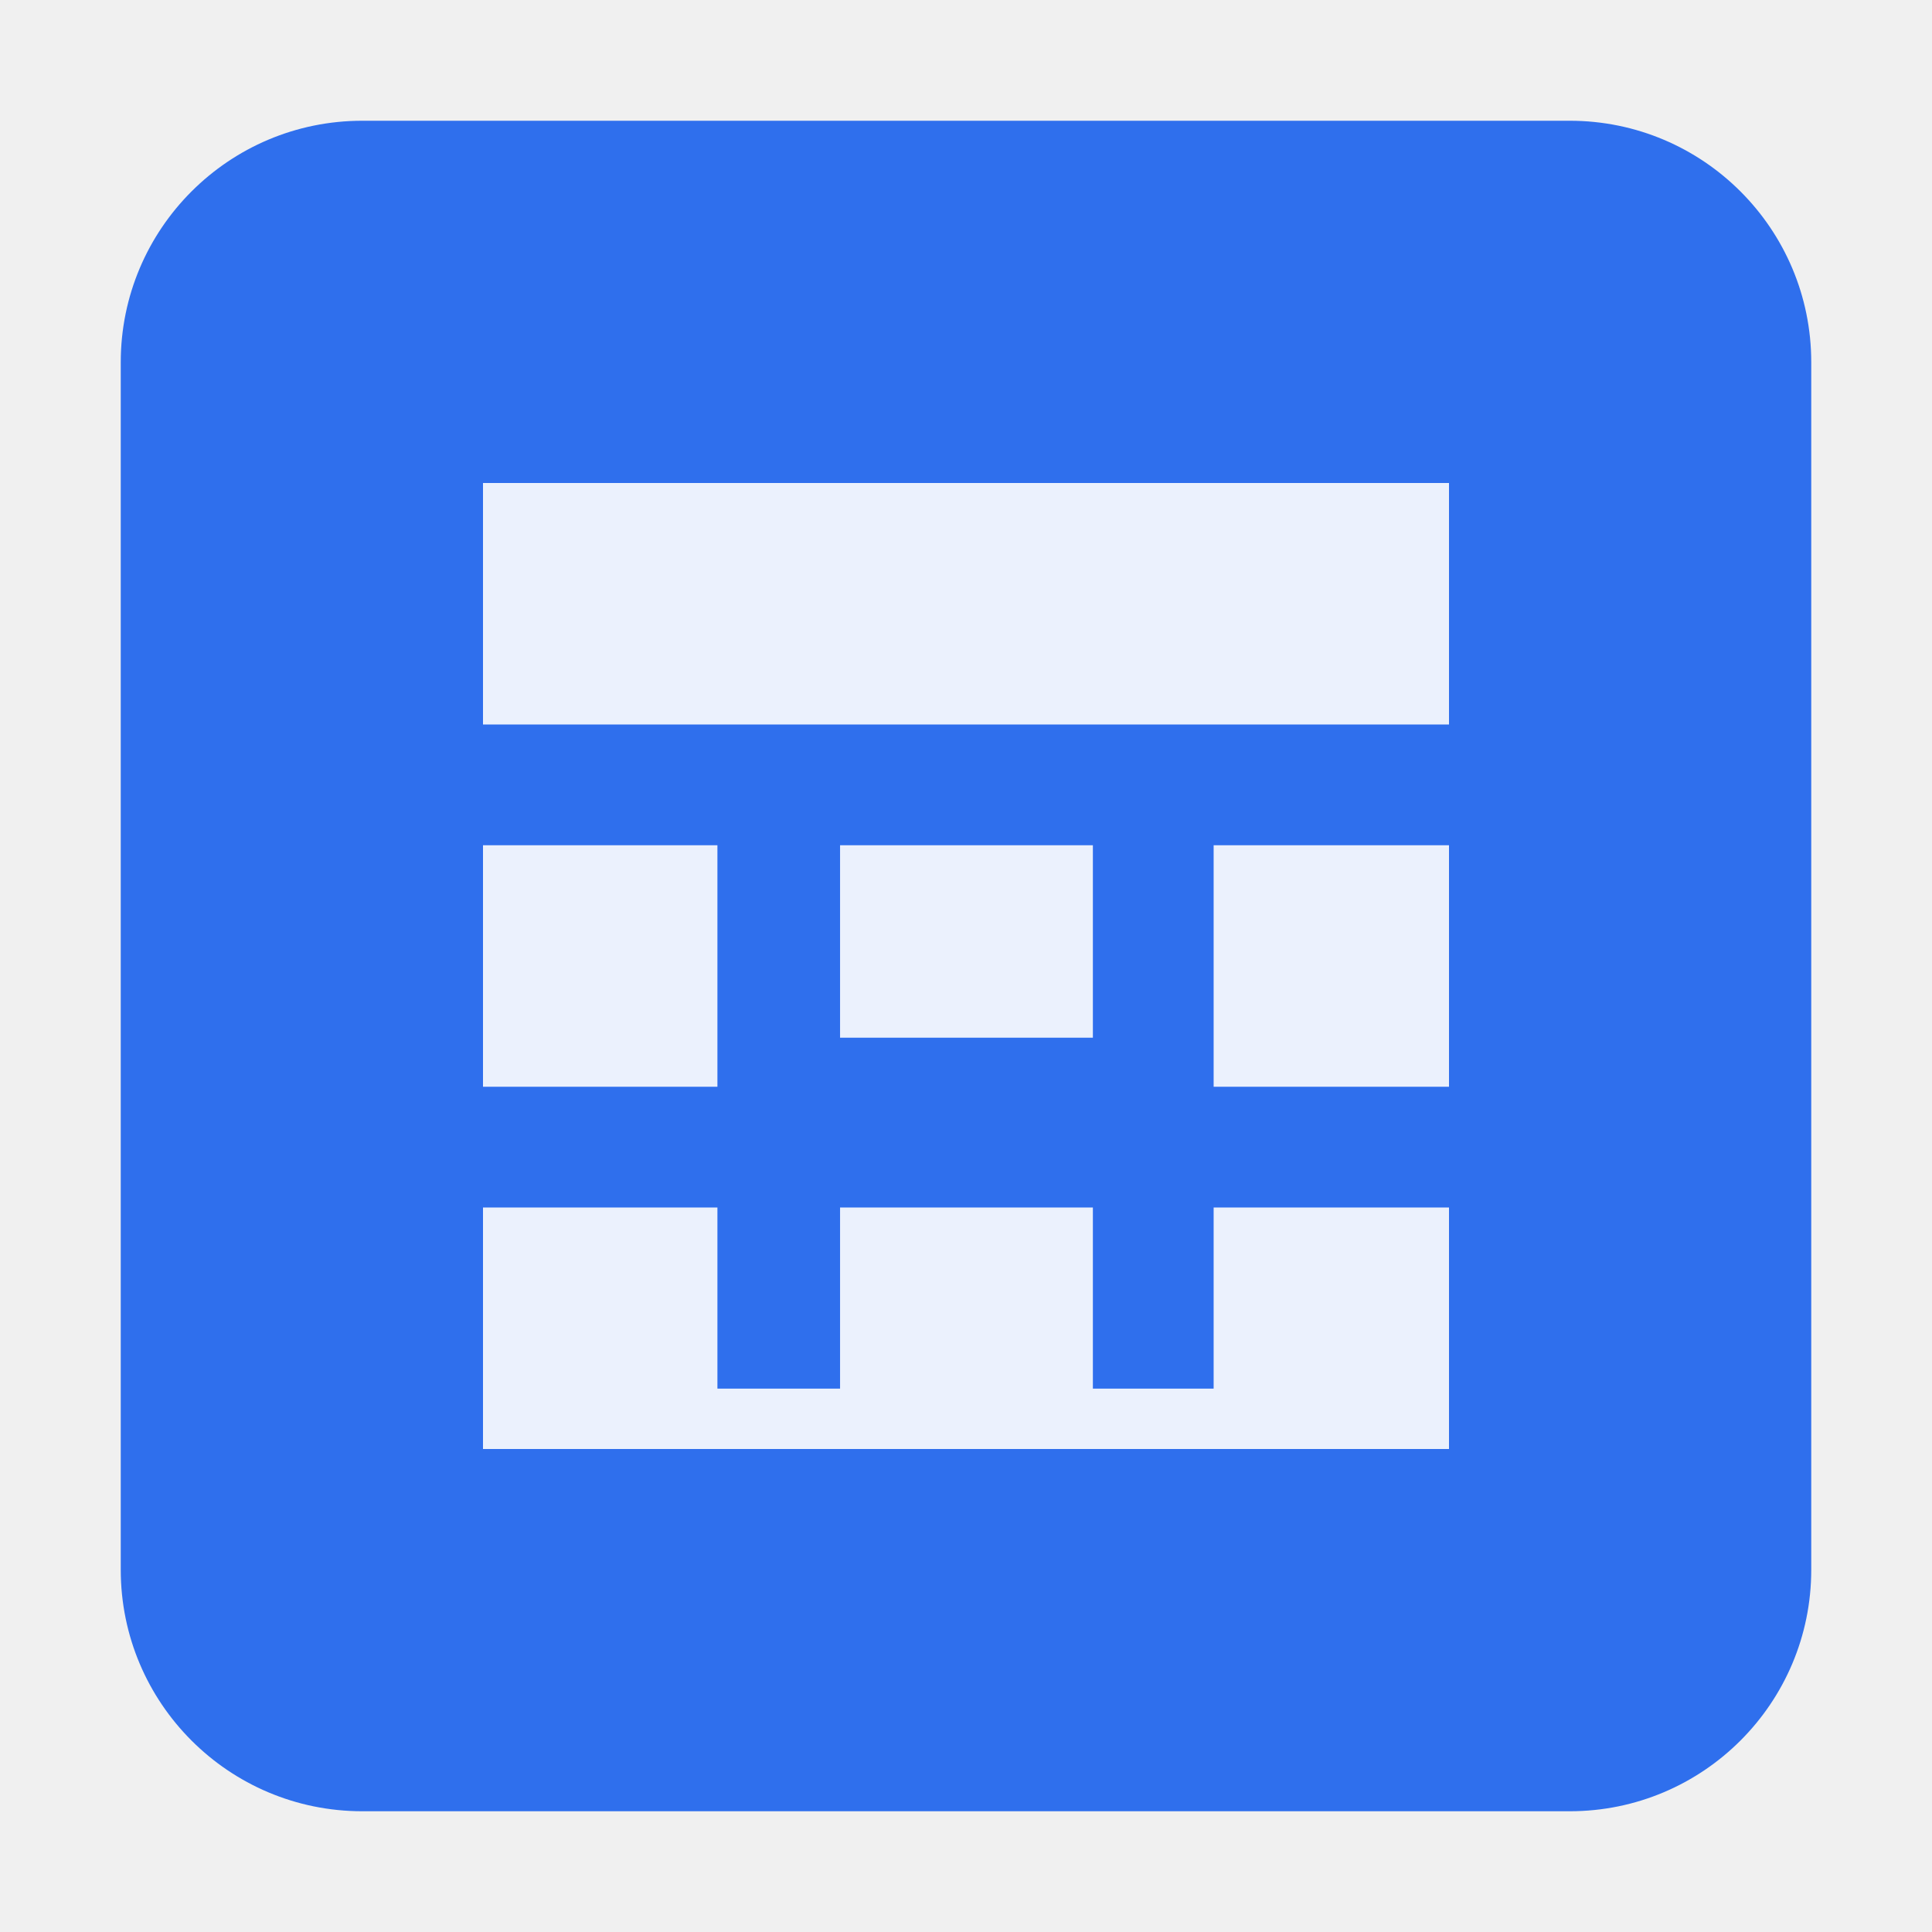
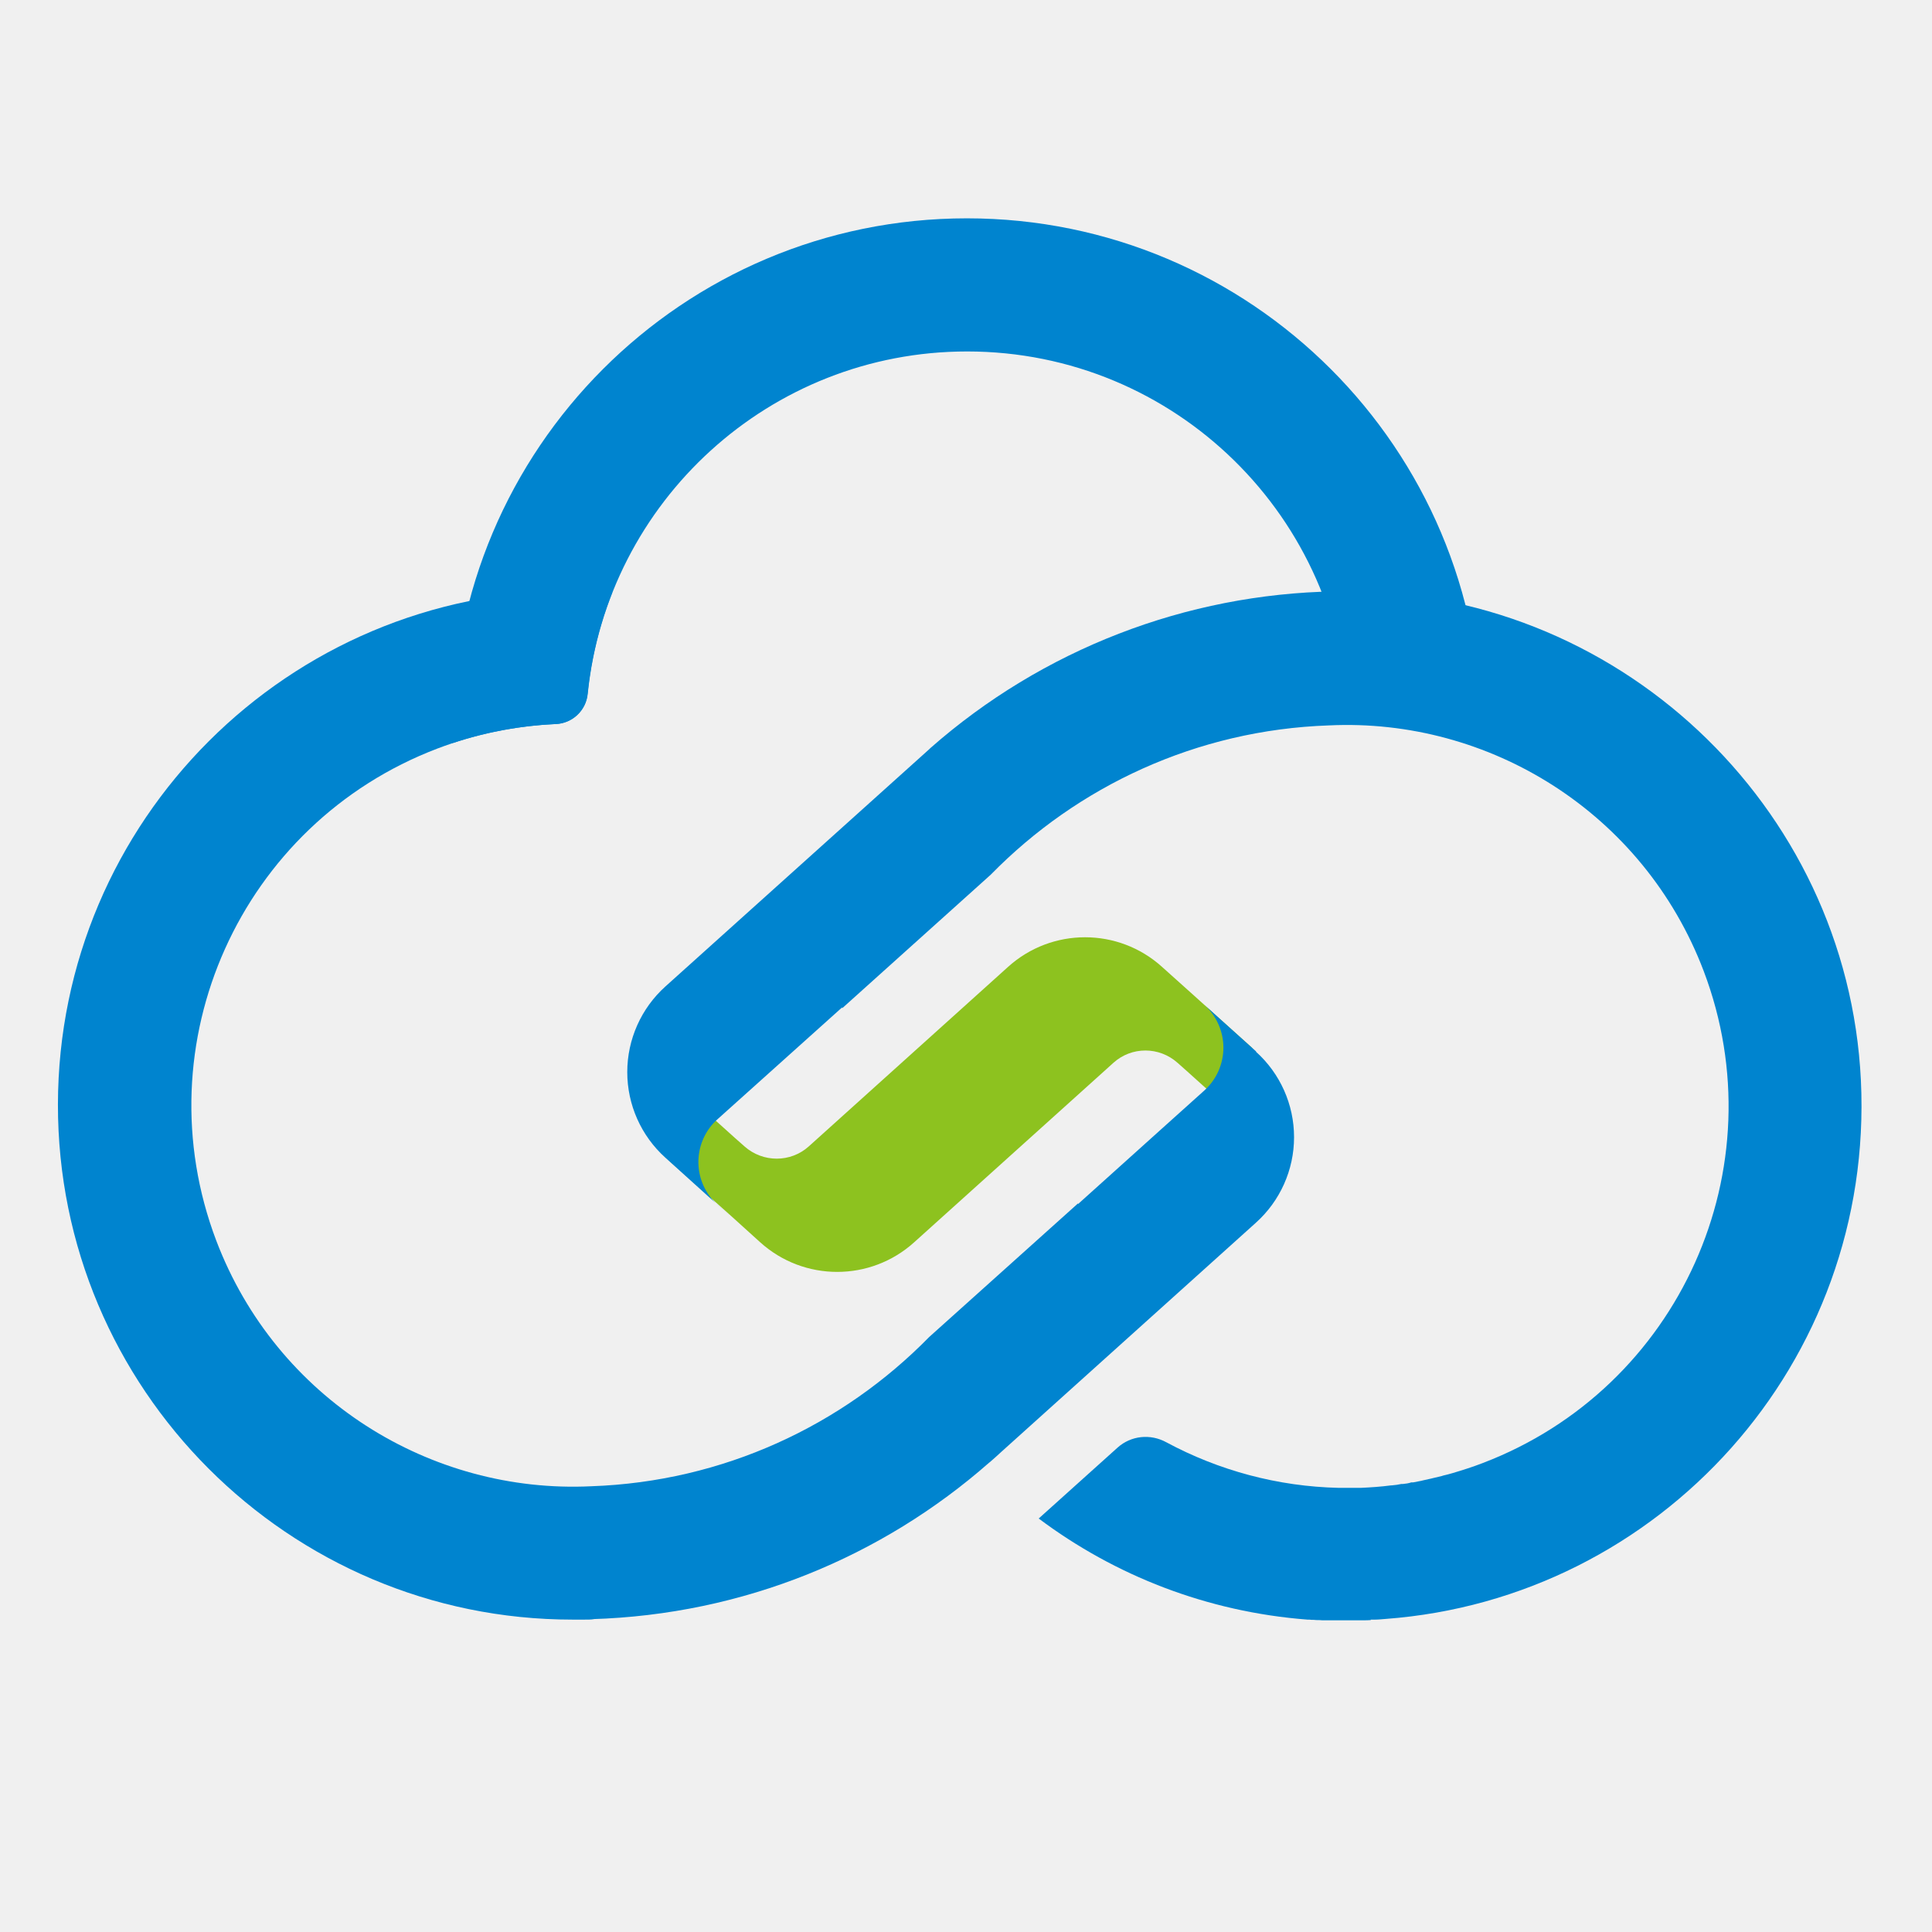
- <svg xmlns="http://www.w3.org/2000/svg" width="16" height="16" viewBox="0 0 16 16">
-   <rect x="1" y="1" width="14" height="14" rx="2" fill="#2F6FED" />
-   <path d="M4 4h8v2H4V4Zm0 3h8v2H4V7Zm0 3h8v2H4v-2Z" fill="#FFFFFF" opacity=".9" />
-   <text x="8" y="11.5" text-anchor="middle" font-family="Arial, sans-serif" font-size="7" font-weight="700" fill="#2F6FED">H</text>
+ <svg xmlns="http://www.w3.org/2000/svg" t="1782897349064" class="icon" viewBox="0 0 1024 1024" version="1.1" p-id="17514" width="16" height="16">
+   <path d="M663.48 555.229l-32.39-29.14-15.173-13.607a60.881 60.881 0 0 0-81.64 0l-105.603 95.127c-9.634 8.67-24.324 8.67-34.078 0l-5.177-4.576-26.612-23.962-7.586 36.605 19.266 17.22 13.246 11.8 15.172 13.727a60.881 60.881 0 0 0 81.64 0l101.87-91.755 3.734-3.372c9.633-8.67 24.203-8.67 33.956 0l5.419 4.817 32.632 29.38 1.566-42.024z" fill="#8DC21F" p-id="17515" />
+   <path d="M294.653 383.76c8.79-0.362 16.015-7.226 16.858-16.016 10.355-101.87 96.451-181.464 201.091-181.464 110.179 0 199.646 88.023 202.055 197.6 23.842 0 47.804 4.455 70.442 13.004 0-2.77 0.12-5.66 0.12-8.429 0-150.638-122.1-272.737-272.737-272.737s-272.738 122.1-272.738 272.737v5.419c18.062-6.02 36.365-9.272 54.668-10.115z" fill="#0084CF" p-id="17516" />
+   <path d="M726.457 858.43h2.408c1.927 0 3.733-0.24 5.54-0.36 145.46-10.838 259.13-135.707 251.905-285.502-7.104-146.182-130.287-261.418-276.71-259.13h-1.927a333.306 333.306 0 0 0-214.578 83.085l-0.482 0.482c-1.565 1.445-3.25 2.89-4.816 4.335L352.692 522.837a61.05 61.05 0 0 0 0 90.792l2.409 2.168 32.27 29.14-7.104-6.382a30.465 30.465 0 0 1-0.963-44.433l4.816-4.335 62.254-55.872v0.482l78.751-70.803c45.878-46.841 109.095-76.704 179.176-79.112 85.012-4.094 166.773 46.239 198.683 130.167C942.6 619.048 890.1 735.73 785.821 775.466c-5.298 2.047-10.596 3.732-15.894 5.298-1.686 0.482-3.372 0.963-5.058 1.324l-0.722 0.241-4.576 1.084-0.963 0.24c-1.445 0.362-2.89 0.603-4.335 0.964l-0.963 0.24c-1.445 0.242-2.89 0.603-4.335 0.844h-0.964c-1.445 0.482-3.01 0.722-4.455 0.843h-0.843a34.87 34.87 0 0 1-4.937 0.722h-0.361c-5.419 0.723-10.837 1.084-16.136 1.325h-11.8c-32.15-0.723-63.458-9.152-91.394-24.203-8.43-4.576-18.664-3.492-25.769 2.89l-41.784 37.569c40.34 30.224 89.227 49.49 142.45 53.584 0.723 0 1.445 0 2.168 0.12 0.842 0 1.685 0 2.528 0.12 1.084 0 2.047 0 3.131 0.121h21.675c1.324 0 2.77 0 4.094-0.12z" fill="#0084CF" p-id="17517" />
+   <path d="M665.889 557.396l-2.408-2.167-25.167-22.638a30.525 30.525 0 0 1 0 45.396l-22.517 20.23-44.433 39.977v-0.361l-78.871 70.803c-45.878 46.841-109.095 76.704-179.176 79.112-85.012 4.094-166.773-46.24-198.683-130.168-39.616-104.398 12.884-221.08 117.163-260.816a202.626 202.626 0 0 1 62.615-13.005c8.79-0.361 16.136-7.104 16.978-15.894 1.927-18.905 6.382-36.968 13.126-53.946-6.984-0.482-13.968-0.843-21.073-0.843-150.517 0-272.497 121.86-272.737 272.256-0.241 150.517 122.1 273.099 272.737 273.099h10.115-3.853c1.806 0 3.612 0 5.418-0.241h-1.565c80.677-2.408 154.13-33.234 210.724-82.965l0.482-0.361c1.926-1.686 3.974-3.492 5.9-5.299l134.984-121.497a60.917 60.917 0 0 0 0-90.672z" fill="#0084CF" p-id="17518" />
</svg>
